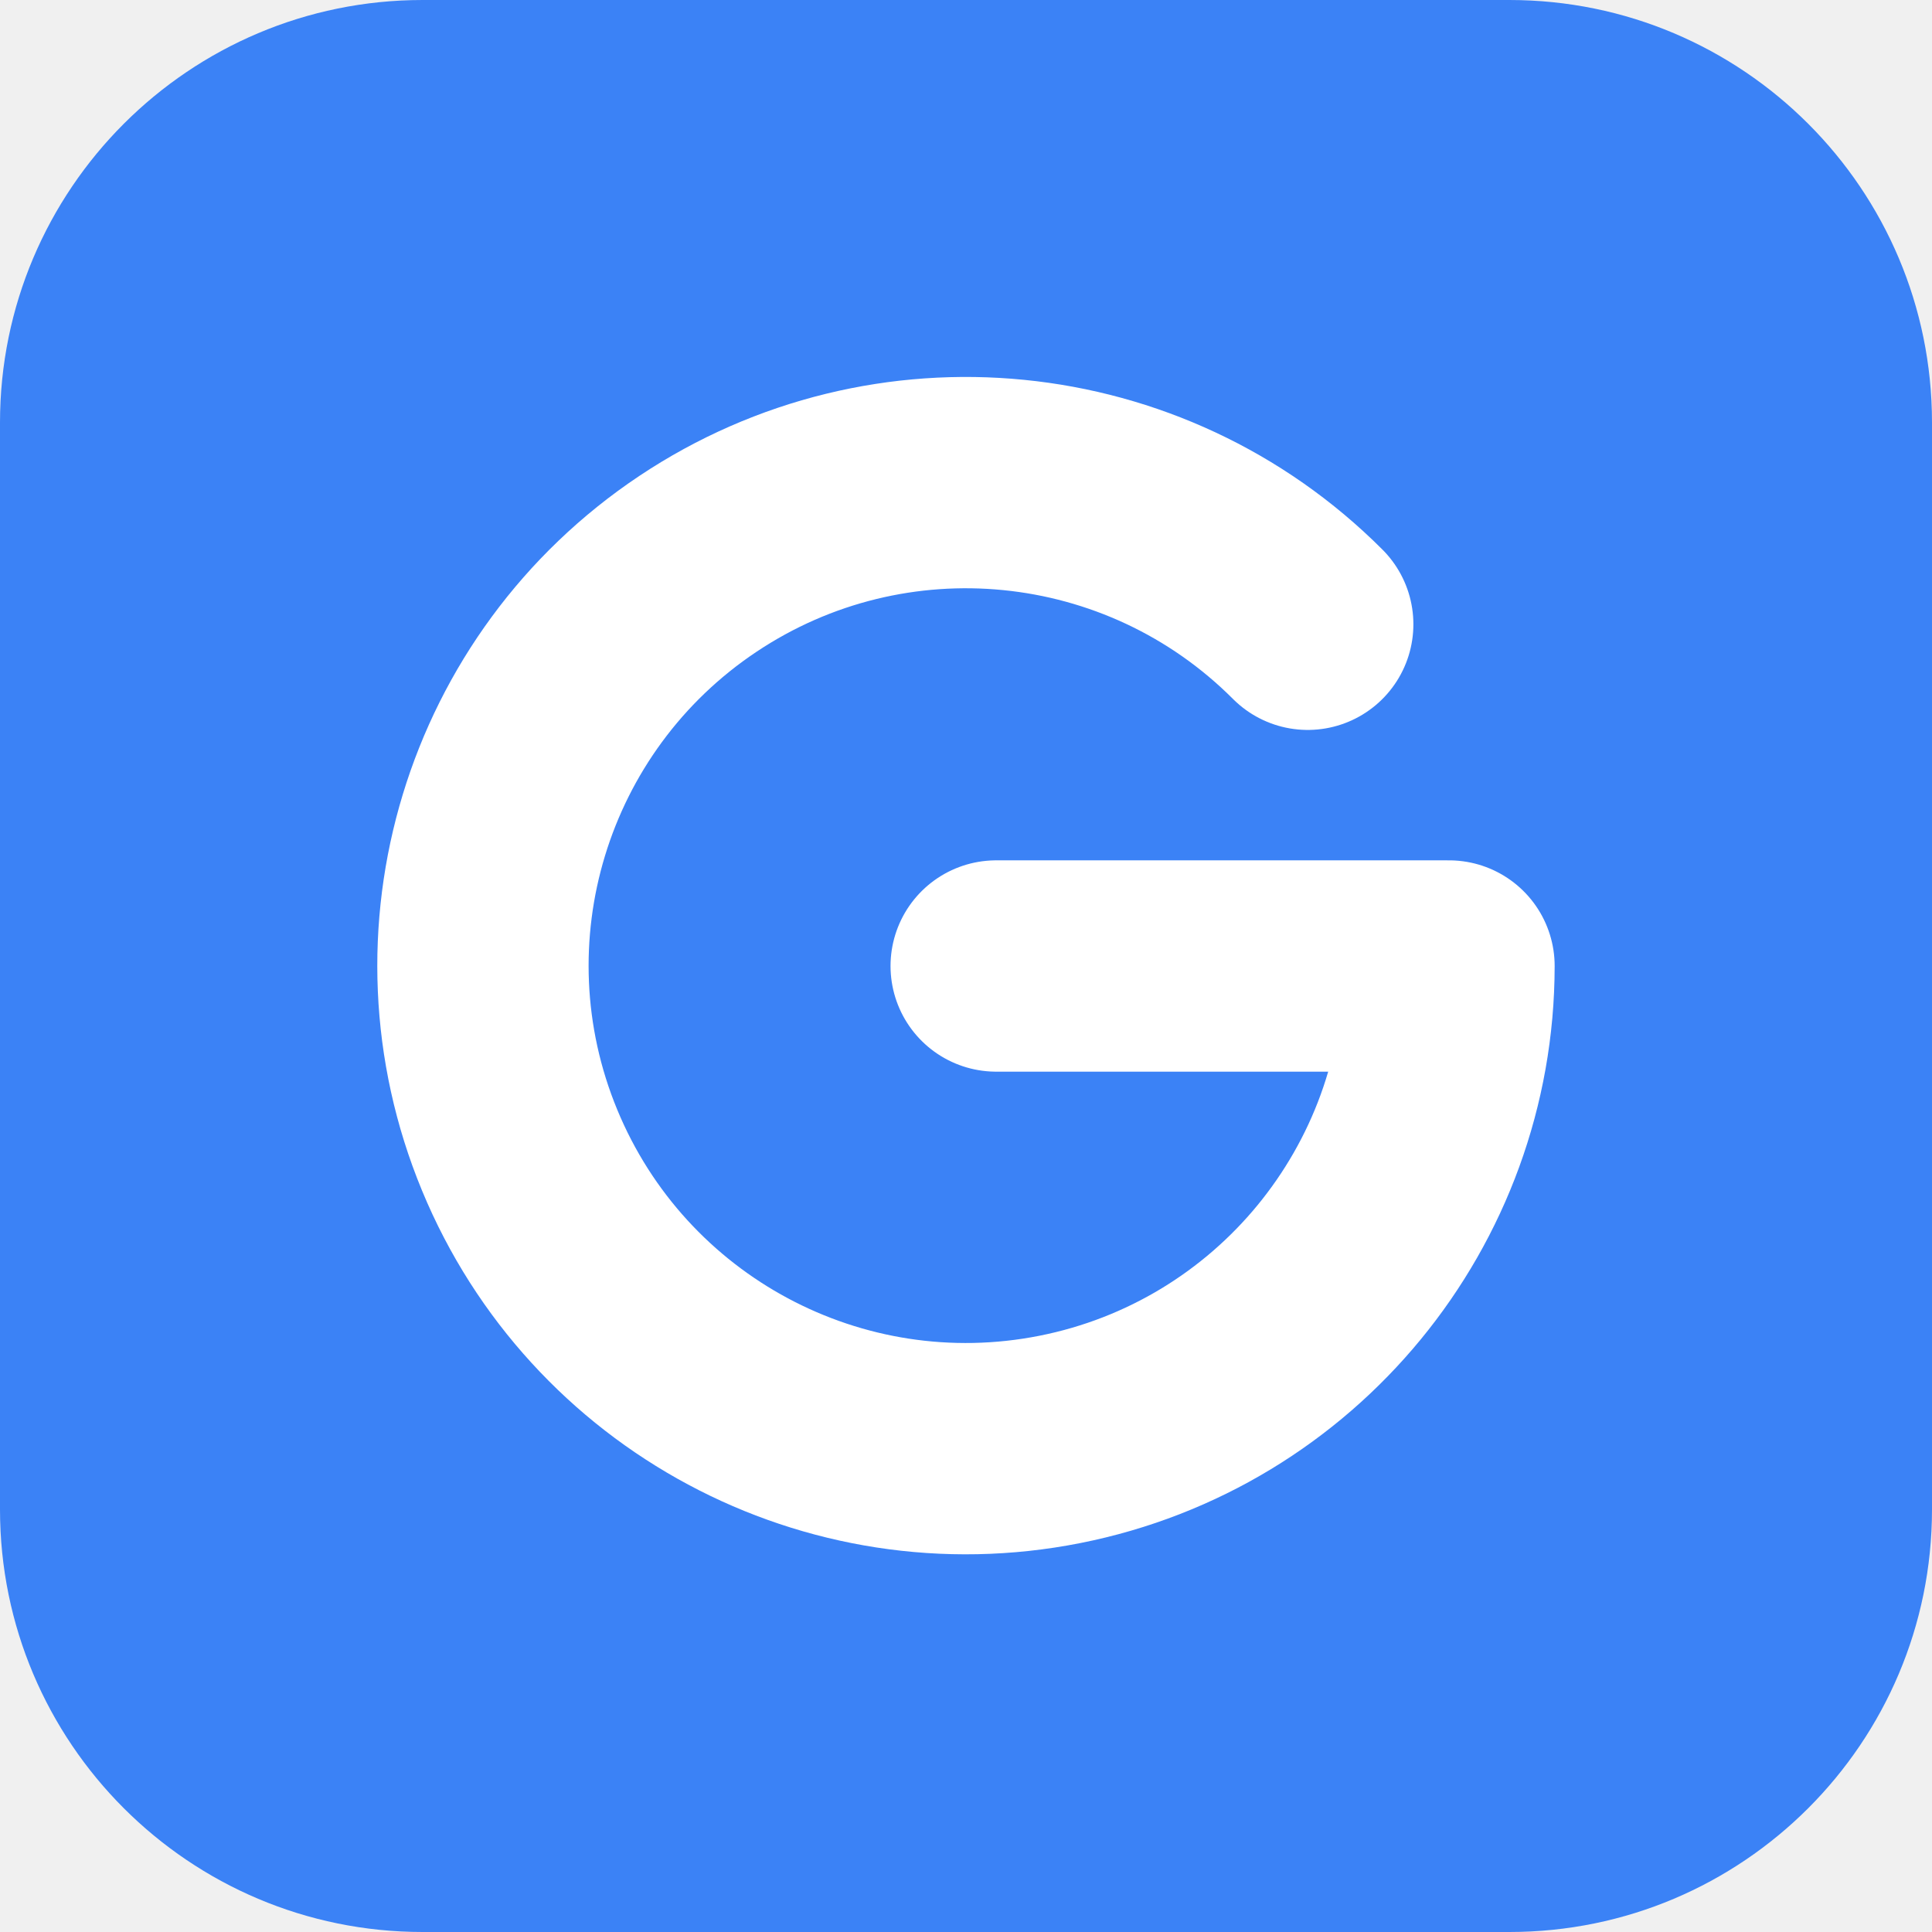
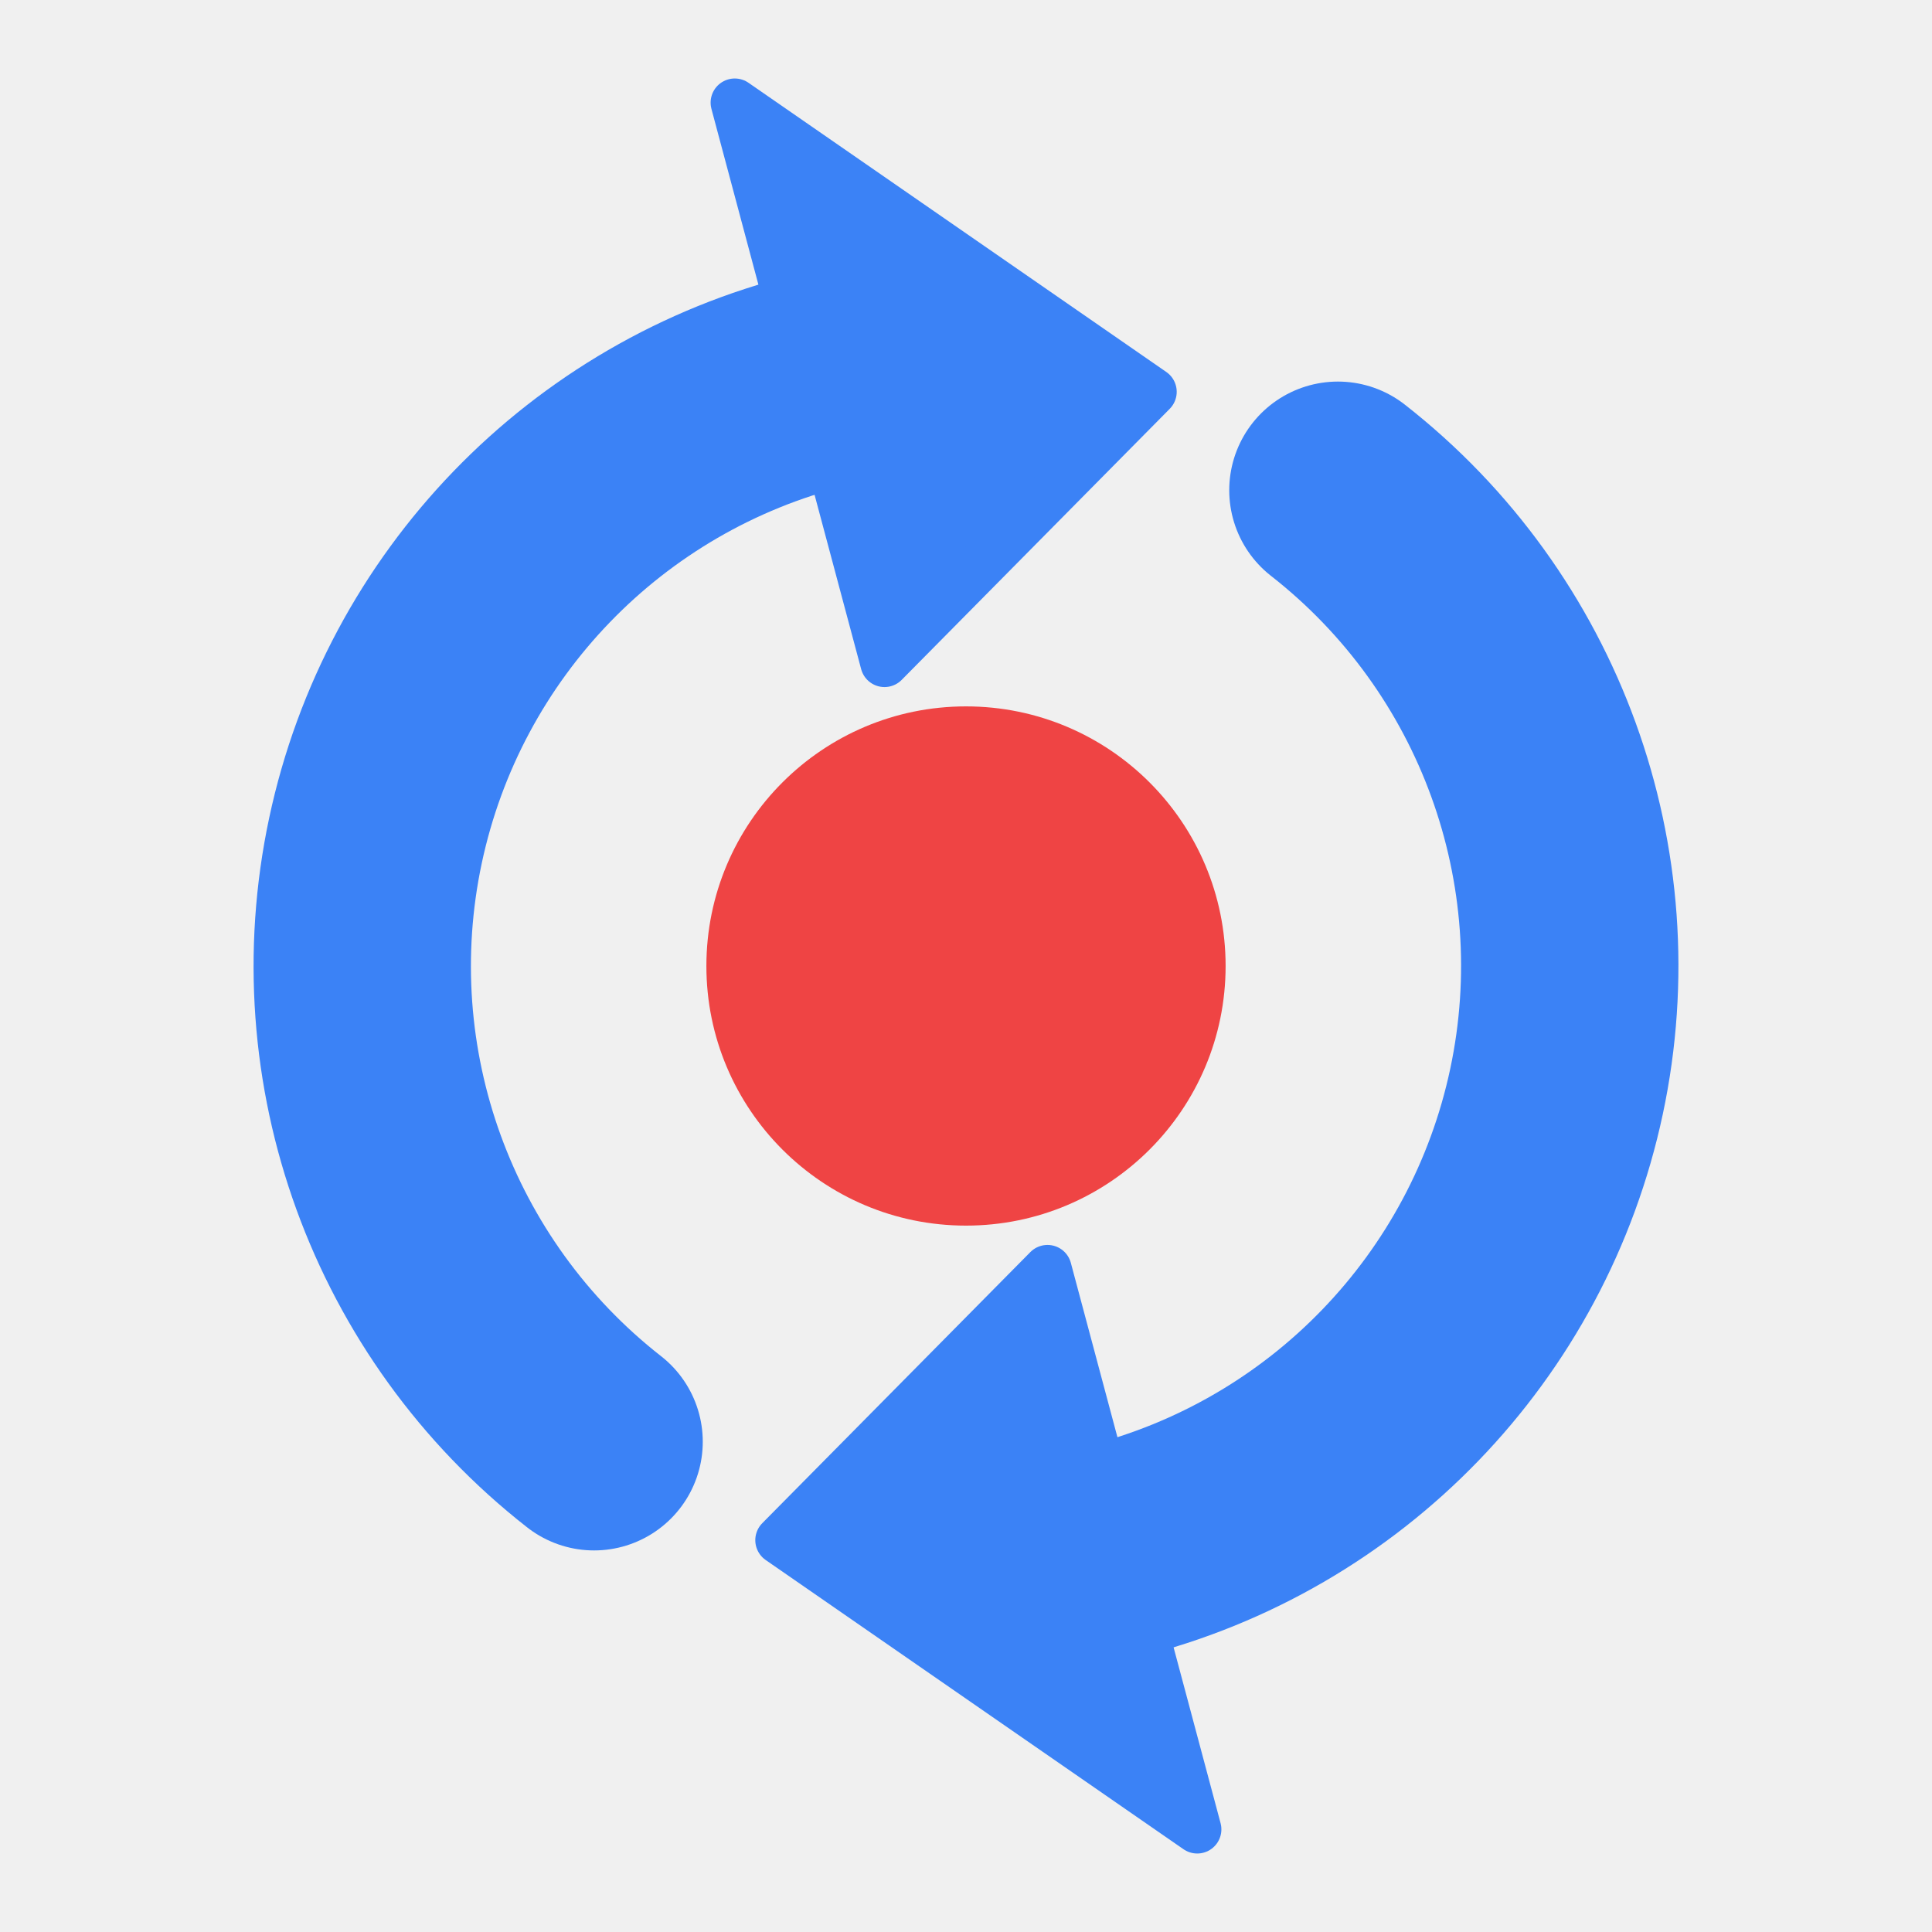
<svg xmlns="http://www.w3.org/2000/svg" viewBox="0 0 32 32" role="img">
-   <rect width="32" height="32" rx="7" fill="#3b82f6" />
-   <path d="M21.66 10.34A8 8 0 1 0 24 16h-7.5" fill="none" stroke="#fff" stroke-width="3.5" stroke-linecap="round" stroke-linejoin="round" />
+   <path d="M9.84 23.88A10 10 0 0 1 13.58 6.30" fill="none" stroke="#3b82f6" stroke-width="3.6" stroke-linecap="round" />
+   <path d="M14.65 10.98L12.17 1.70L19.09 6.49Z" fill="#3b82f6" stroke="#3b82f6" stroke-width="0.8" stroke-linejoin="round" />
+   <path d="M22.16 8.12A10 10 0 0 1 18.42 25.70" fill="none" stroke="#3b82f6" stroke-width="3.6" stroke-linecap="round" />
+   <path d="M17.35 21.02L19.83 30.30L12.91 25.51Z" fill="#3b82f6" stroke="#3b82f6" stroke-width="0.8" stroke-linejoin="round" />
+   <circle cx="16" cy="16" r="4.3" fill="#ef4444" />
</svg>
